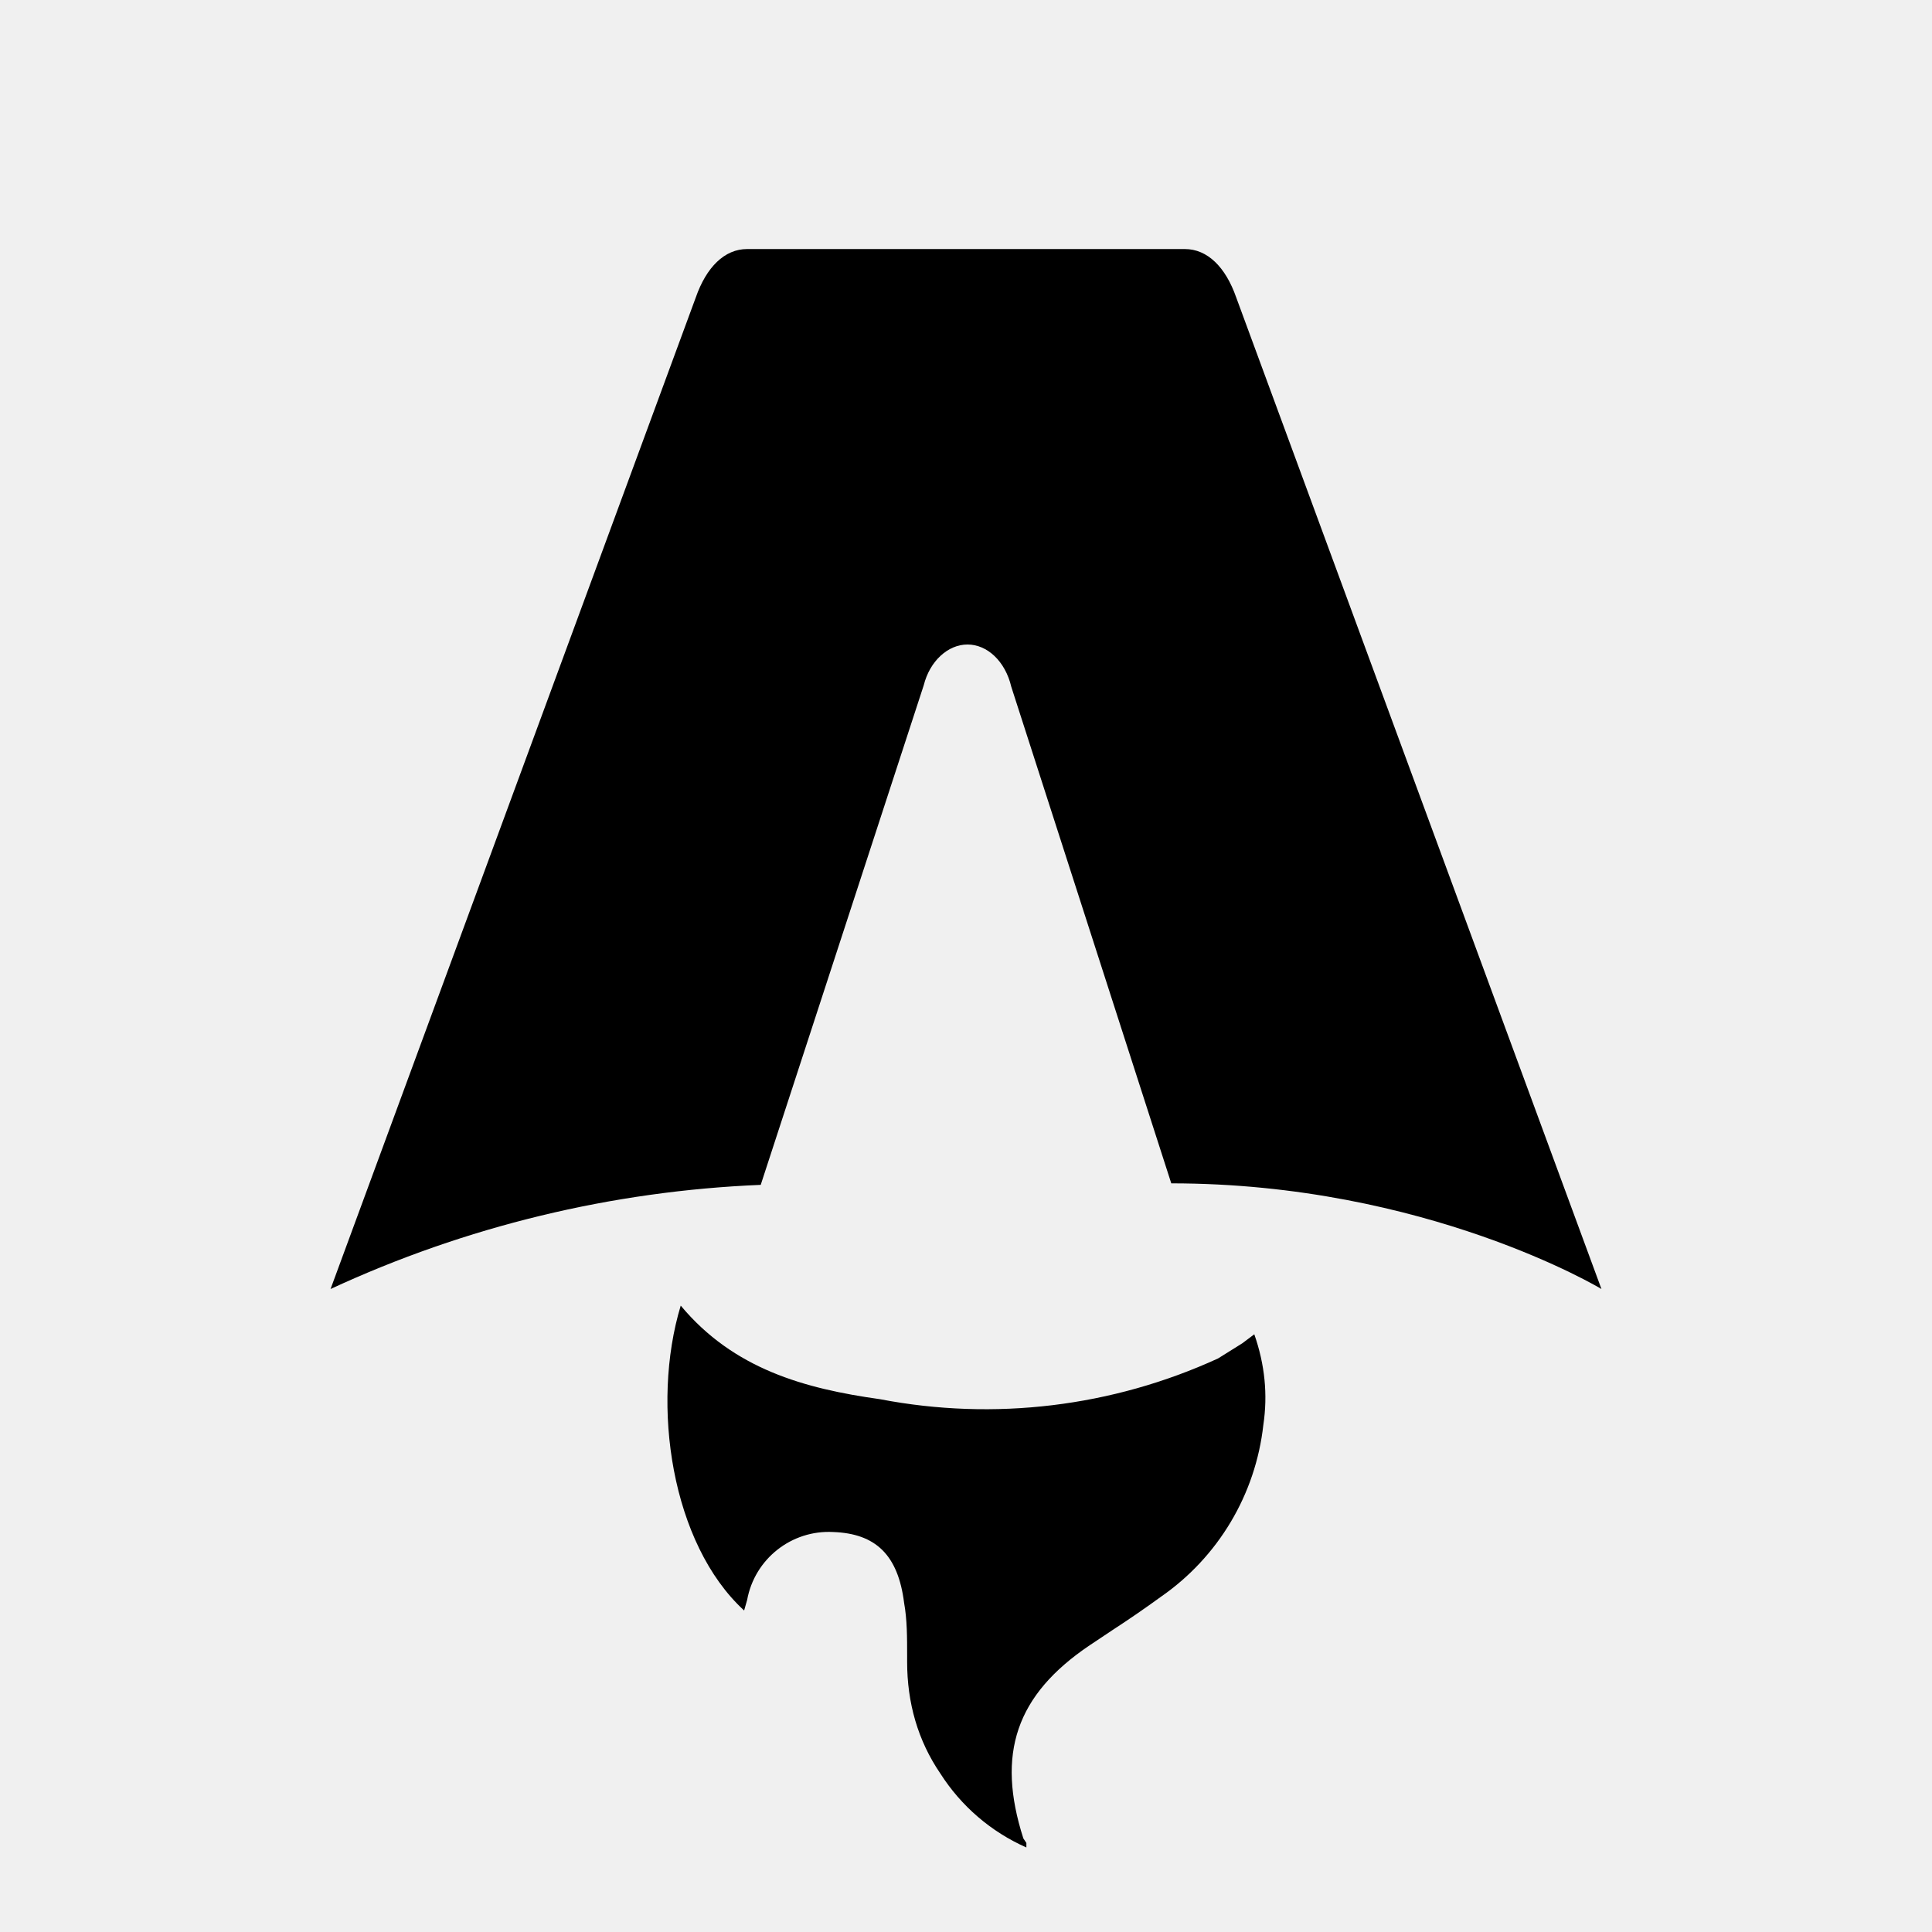
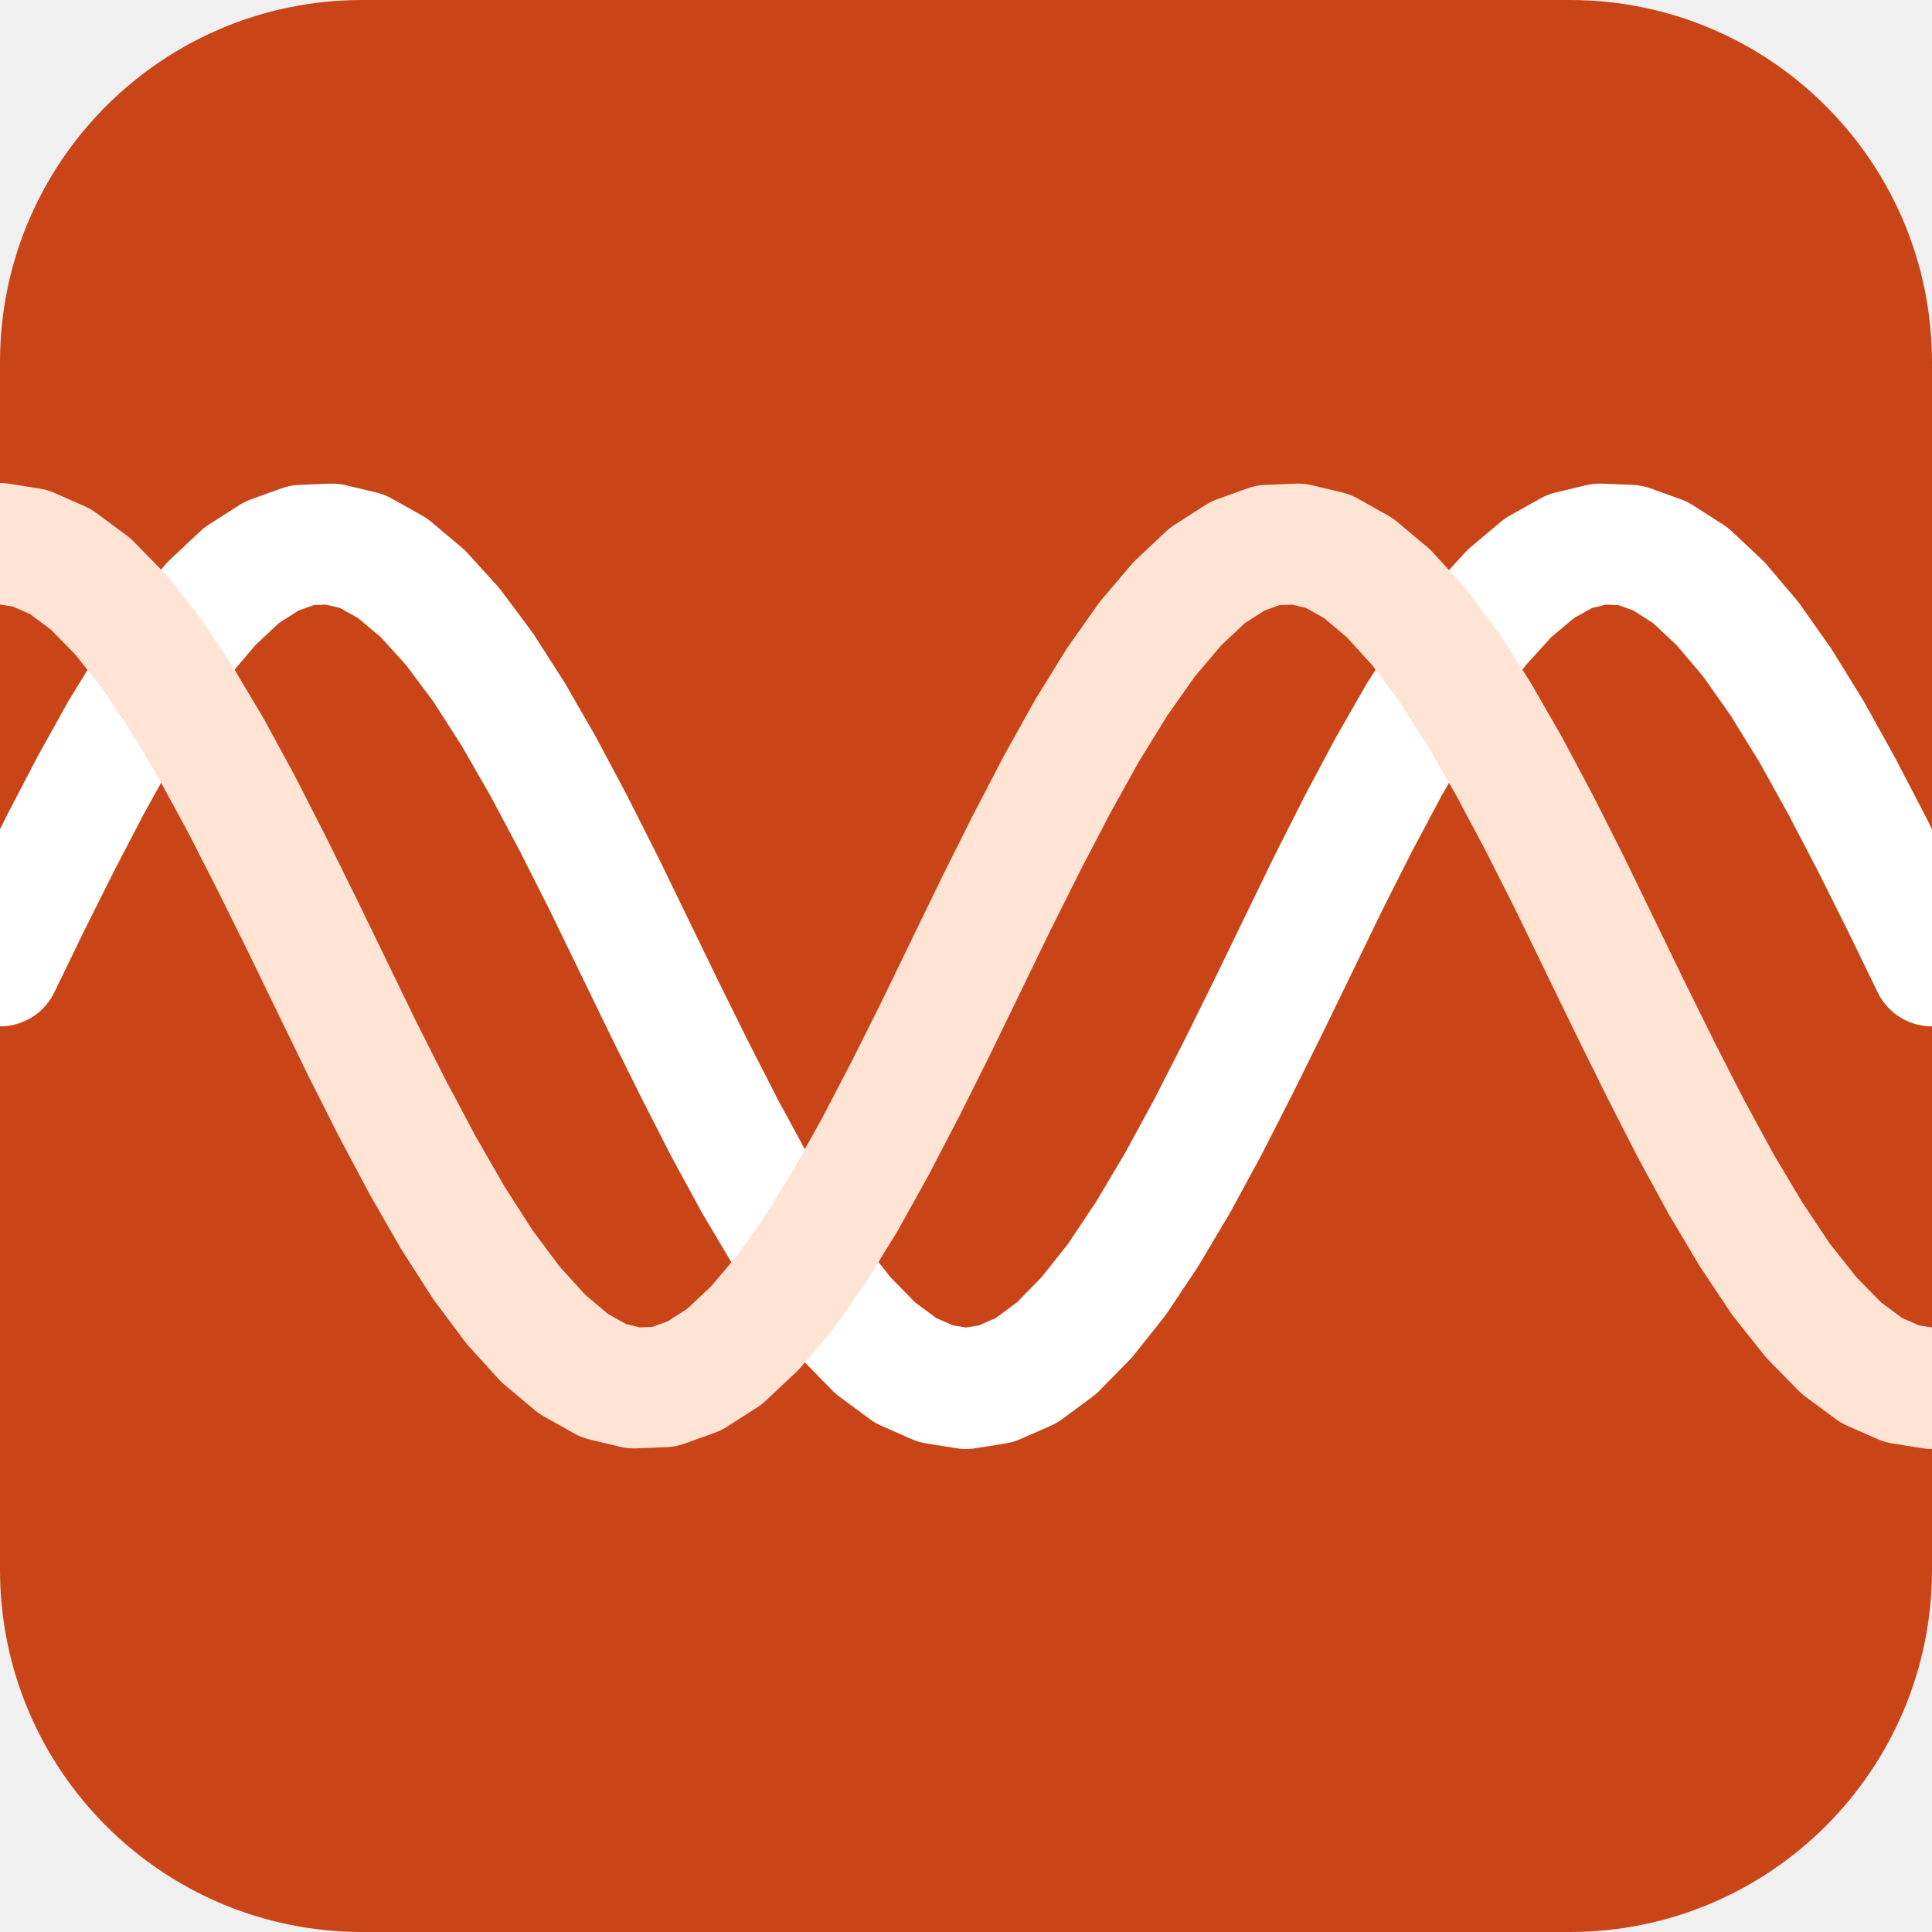
- <svg xmlns="http://www.w3.org/2000/svg" fill="none" viewBox="0 0 128 128">
-   <path d="M50.4 78.5a75.1 75.1 0 0 0-28.5 6.9l24.2-65.7c.7-2 1.9-3.2 3.4-3.2h29c1.5 0 2.7 1.2 3.4 3.2l24.2 65.7s-11.6-7-28.5-7L67 45.5c-.4-1.7-1.6-2.8-2.9-2.8-1.3 0-2.5 1.1-2.9 2.7L50.4 78.5Zm-1.1 28.2Zm-4.2-20.2c-2 6.6-.6 15.8 4.2 20.2a17.5 17.5 0 0 1 .2-.7 5.5 5.5 0 0 1 5.7-4.5c2.8.1 4.3 1.5 4.7 4.7.2 1.1.2 2.3.2 3.5v.4c0 2.7.7 5.2 2.2 7.4a13 13 0 0 0 5.7 4.9v-.3l-.2-.3c-1.8-5.6-.5-9.5 4.4-12.8l1.5-1a73 73 0 0 0 3.2-2.2 16 16 0 0 0 6.8-11.4c.3-2 .1-4-.6-6l-.8.6-1.6 1a37 37 0 0 1-22.4 2.7c-5-.7-9.7-2-13.2-6.2Z" />
-   <style>
-         path { fill: #000; }
-         @media (prefers-color-scheme: dark) {
-             path { fill: #FFF; }
-         }
-     </style>
+ <svg xmlns="http://www.w3.org/2000/svg" viewBox="0 0 32 32">
+   <rect width="32" height="32" rx="6" fill="#c94518" />
+   <path fill="none" stroke="#ffffff" stroke-width="2" stroke-linecap="round" stroke-linejoin="round" d="M 0 16 L 0.5 14.97 L 1 13.97 L 1.5 13.01 L 2 12.11 L 2.5 11.3 L 3 10.59 L 3.5 10 L 4 9.53 L 4.5 9.21 L 5 9.03 L 5.5 9.01 L 6 9.13 L 6.5 9.41 L 7 9.83 L 7.5 10.38 L 8 11.05 L 8.5 11.83 L 9 12.7 L 9.5 13.64 L 10 14.63 L 10.5 15.66 L 11 16.69 L 11.5 17.7 L 12 18.68 L 12.5 19.6 L 13 20.44 L 13.5 21.19 L 14 21.82 L 14.5 22.33 L 15 22.7 L 15.5 22.92 L 16 23 L 16.5 22.92 L 17 22.7 L 17.5 22.33 L 18 21.82 L 18.5 21.19 L 19 20.44 L 19.5 19.6 L 20 18.68 L 20.5 17.7 L 21 16.69 L 21.5 15.66 L 22 14.63 L 22.5 13.64 L 23 12.7 L 23.5 11.83 L 24 11.05 L 24.5 10.38 L 25 9.83 L 25.5 9.41 L 26 9.13 L 26.5 9.01 L 27 9.03 L 27.5 9.21 L 28 9.53 L 28.5 10 L 29 10.59 L 29.5 11.3 L 30 12.11 L 30.5 13.01 L 31 13.97 L 31.5 14.97 L 32 16" />
+   <path fill="none" stroke="#ffe4d6" stroke-width="2" stroke-linecap="round" stroke-linejoin="round" d="M 0 9 L 0.5 9.08 L 1 9.3 L 1.5 9.67 L 2 10.18 L 2.5 10.81 L 3 11.56 L 3.5 12.4 L 4 13.32 L 4.5 14.3 L 5 15.31 L 5.5 16.34 L 6 17.37 L 6.5 18.36 L 7 19.3 L 7.5 20.17 L 8 20.95 L 8.5 21.62 L 9 22.17 L 9.5 22.59 L 10 22.87 L 10.5 22.99 L 11 22.97 L 11.5 22.79 L 12 22.47 L 12.5 22 L 13 21.41 L 13.5 20.7 L 14 19.89 L 14.5 18.99 L 15 18.03 L 15.5 17.03 L 16 16 L 16.5 14.97 L 17 13.97 L 17.5 13.01 L 18 12.11 L 18.5 11.3 L 19 10.59 L 19.5 10 L 20 9.53 L 20.5 9.21 L 21 9.03 L 21.5 9.01 L 22 9.13 L 22.5 9.41 L 23 9.83 L 23.5 10.38 L 24 11.05 L 24.5 11.83 L 25 12.7 L 25.5 13.64 L 26 14.63 L 26.5 15.66 L 27 16.69 L 27.5 17.7 L 28 18.68 L 28.5 19.6 L 29 20.44 L 29.5 21.19 L 30 21.82 L 30.5 22.33 L 31 22.7 L 31.5 22.92 L 32 23" />
</svg>
